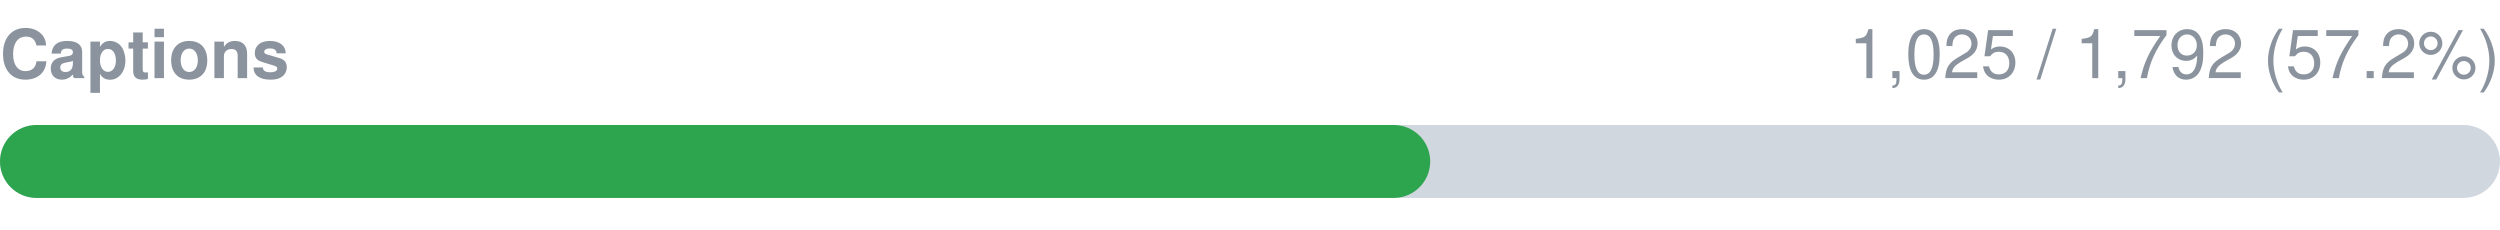
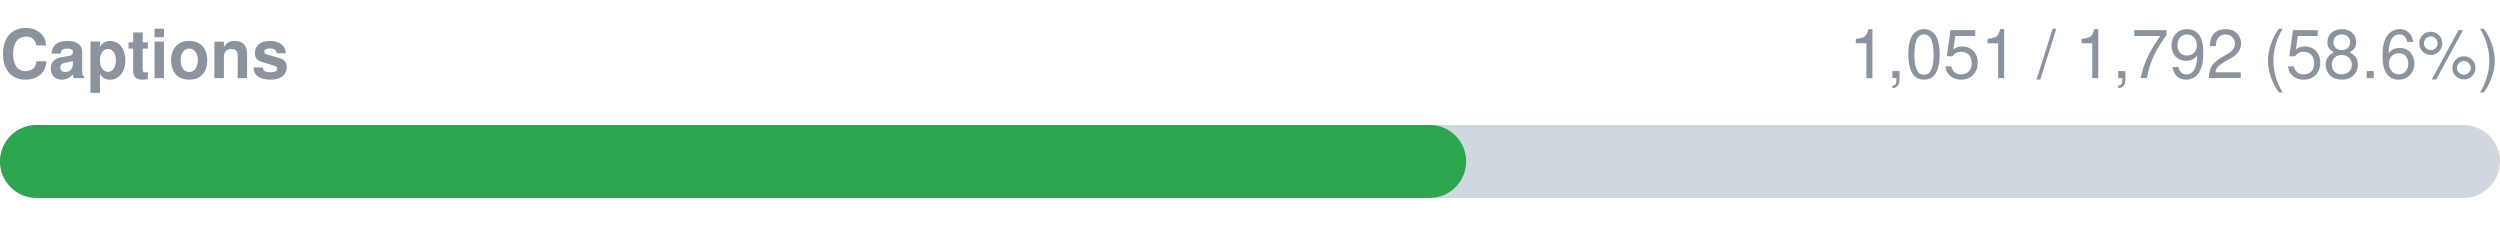
<svg xmlns="http://www.w3.org/2000/svg" width="480" height="44" viewBox="0 0 480 44" role="img">
  <text x="0" y="15" font-family="-apple-system,Segoe UI,Helvetica,Arial,sans-serif" font-size="13" font-weight="600" fill="#8b949e">Captions</text>
-   <text x="480" y="15" font-family="-apple-system,Segoe UI,Helvetica,Arial,sans-serif" font-size="13" text-anchor="end" fill="#8b949e">1,025 / 1,792 (57.2%)</text>
+   <text x="480" y="15" font-family="-apple-system,Segoe UI,Helvetica,Arial,sans-serif" font-size="13" text-anchor="end" fill="#8b949e">1,051 / 1,792 (58.6%)</text>
  <rect x="0" y="24" width="480" height="14" rx="7" fill="#d0d7de" />
-   <rect x="0" y="24" width="274.6" height="14" rx="7" fill="#2da44e" />
+   <rect x="0" y="24" width="281.5" height="14" rx="7" fill="#2da44e" />
</svg>
